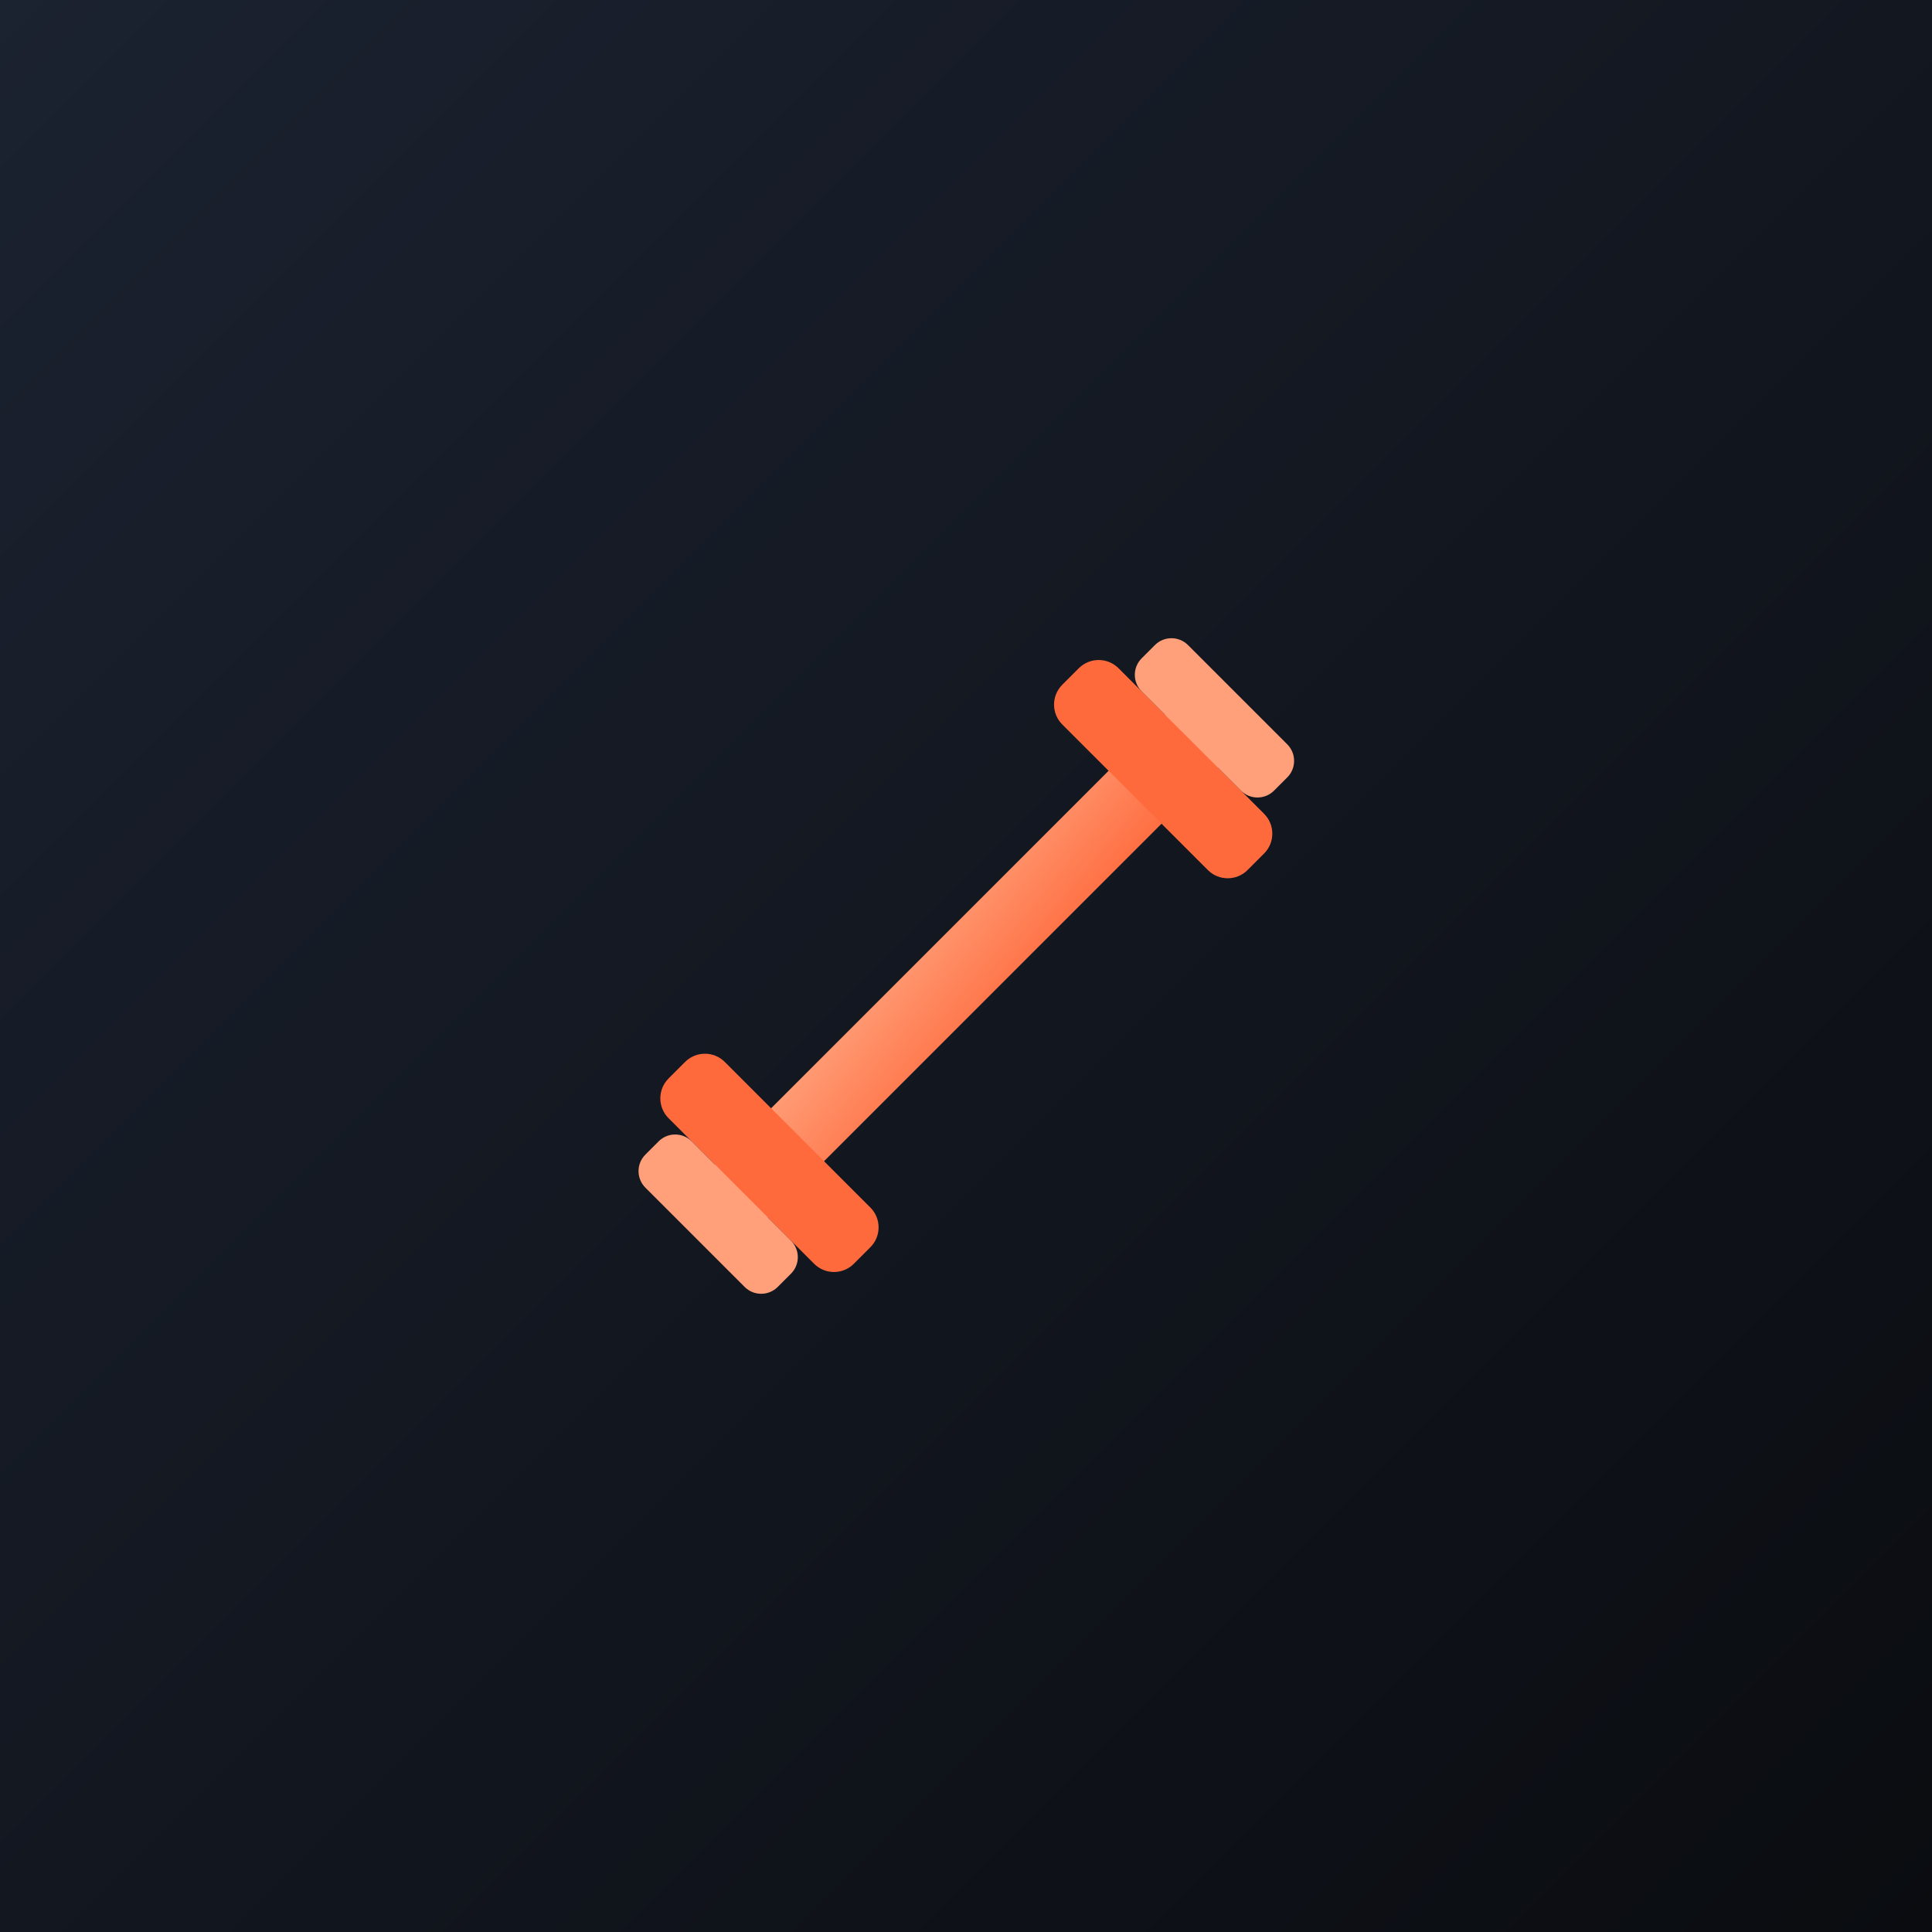
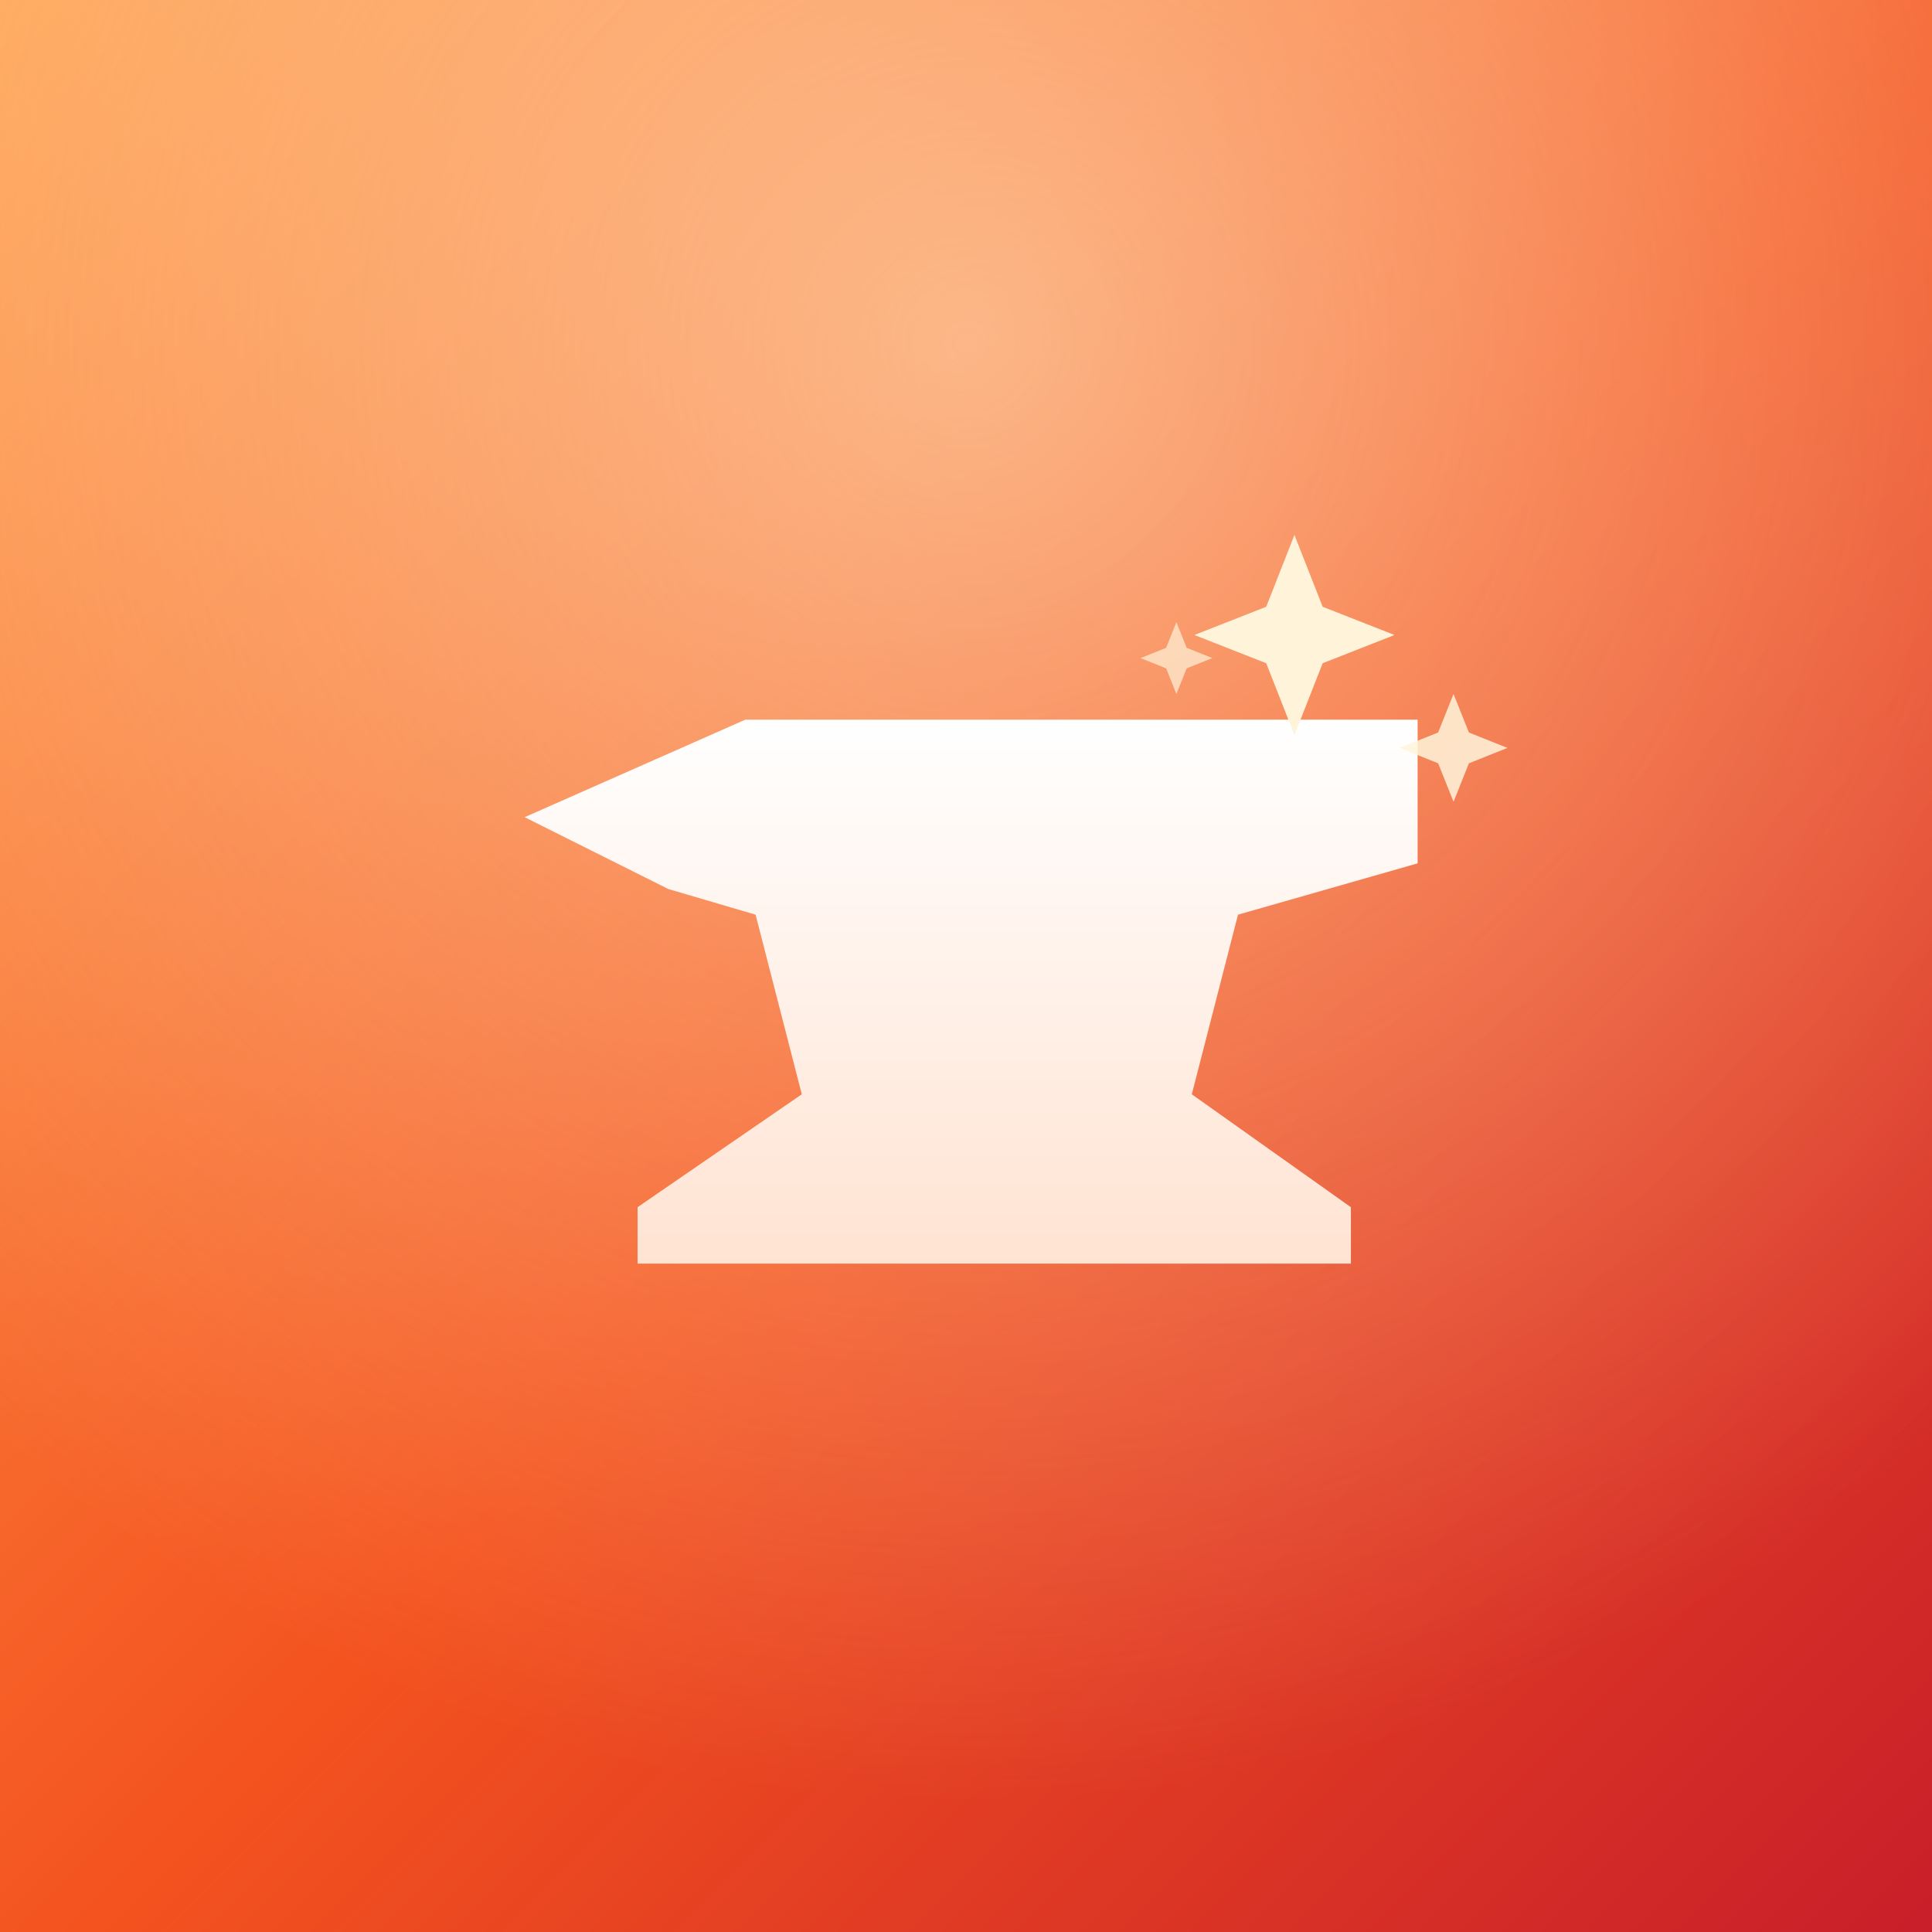
<svg xmlns="http://www.w3.org/2000/svg" viewBox="0 0 512 512">
  <defs>
    <linearGradient id="bgm" x1="0" y1="0" x2="1" y2="1">
-       <stop offset="0" stop-color="#1b2230" />
-       <stop offset="1" stop-color="#0a0c10" />
+       <stop offset="0" stop-color="#FFA050" />
+       <stop offset=".52" stop-color="#F4531F" />
+       <stop offset="1" stop-color="#C81E2A" />
    </linearGradient>
-     <linearGradient id="barm" x1="0" y1="0" x2="1" y2="1">
-       <stop offset="0" stop-color="#ffa07a" />
-       <stop offset="1" stop-color="#ff6a3d" />
+     <radialGradient id="glowm" cx=".5" cy=".18" r=".75">
+       <stop offset="0" stop-color="#FFE7C2" stop-opacity=".6" />
+       <stop offset="1" stop-color="#FFE7C2" stop-opacity="0" />
+     </radialGradient>
+     <linearGradient id="steelm" x1="0" y1="0" x2="0" y2="1">
+       <stop offset="0" stop-color="#FFFFFF" />
+       <stop offset="1" stop-color="#FFE3D2" />
    </linearGradient>
  </defs>
  <rect width="512" height="512" fill="url(#bgm)" />
-   <g transform="rotate(-45 256 256) scale(0.62) translate(157 157)">
-     <rect x="96" y="240" width="320" height="32" rx="16" fill="url(#barm)" />
-     <rect x="120" y="200" width="34" height="112" rx="12" fill="#ff6a3d" />
-     <rect x="92" y="216" width="28" height="80" rx="10" fill="#ffa07a" />
-     <rect x="358" y="200" width="34" height="112" rx="12" fill="#ff6a3d" />
-     <rect x="392" y="216" width="28" height="80" rx="10" fill="#ffa07a" />
+   <rect width="512" height="512" fill="url(#glowm)" />
+   <g transform="translate(256 256) scale(0.68) translate(-256 -256)">
+     <path fill="url(#steelm)" d="M84 198 L170 160 H432 V216 L362 236 L344 306 L406 350 V372 H128 V350 L192 306 L174 236 L140 226 Z" />
+     <path fill="#FFF4DA" d="M384 88l11 28 28 11-28 11-11 28-11-28-28-11 28-11z" />
+     <path fill="#FFF4DA" opacity=".85" d="M446 150l6 15 15 6-15 6-6 15-6-15-15-6 15-6z" />
+     <path fill="#FFF4DA" opacity=".7" d="M338 122l4 10 10 4-10 4-4 10-4-10-10-4 10-4z" />
  </g>
</svg>
